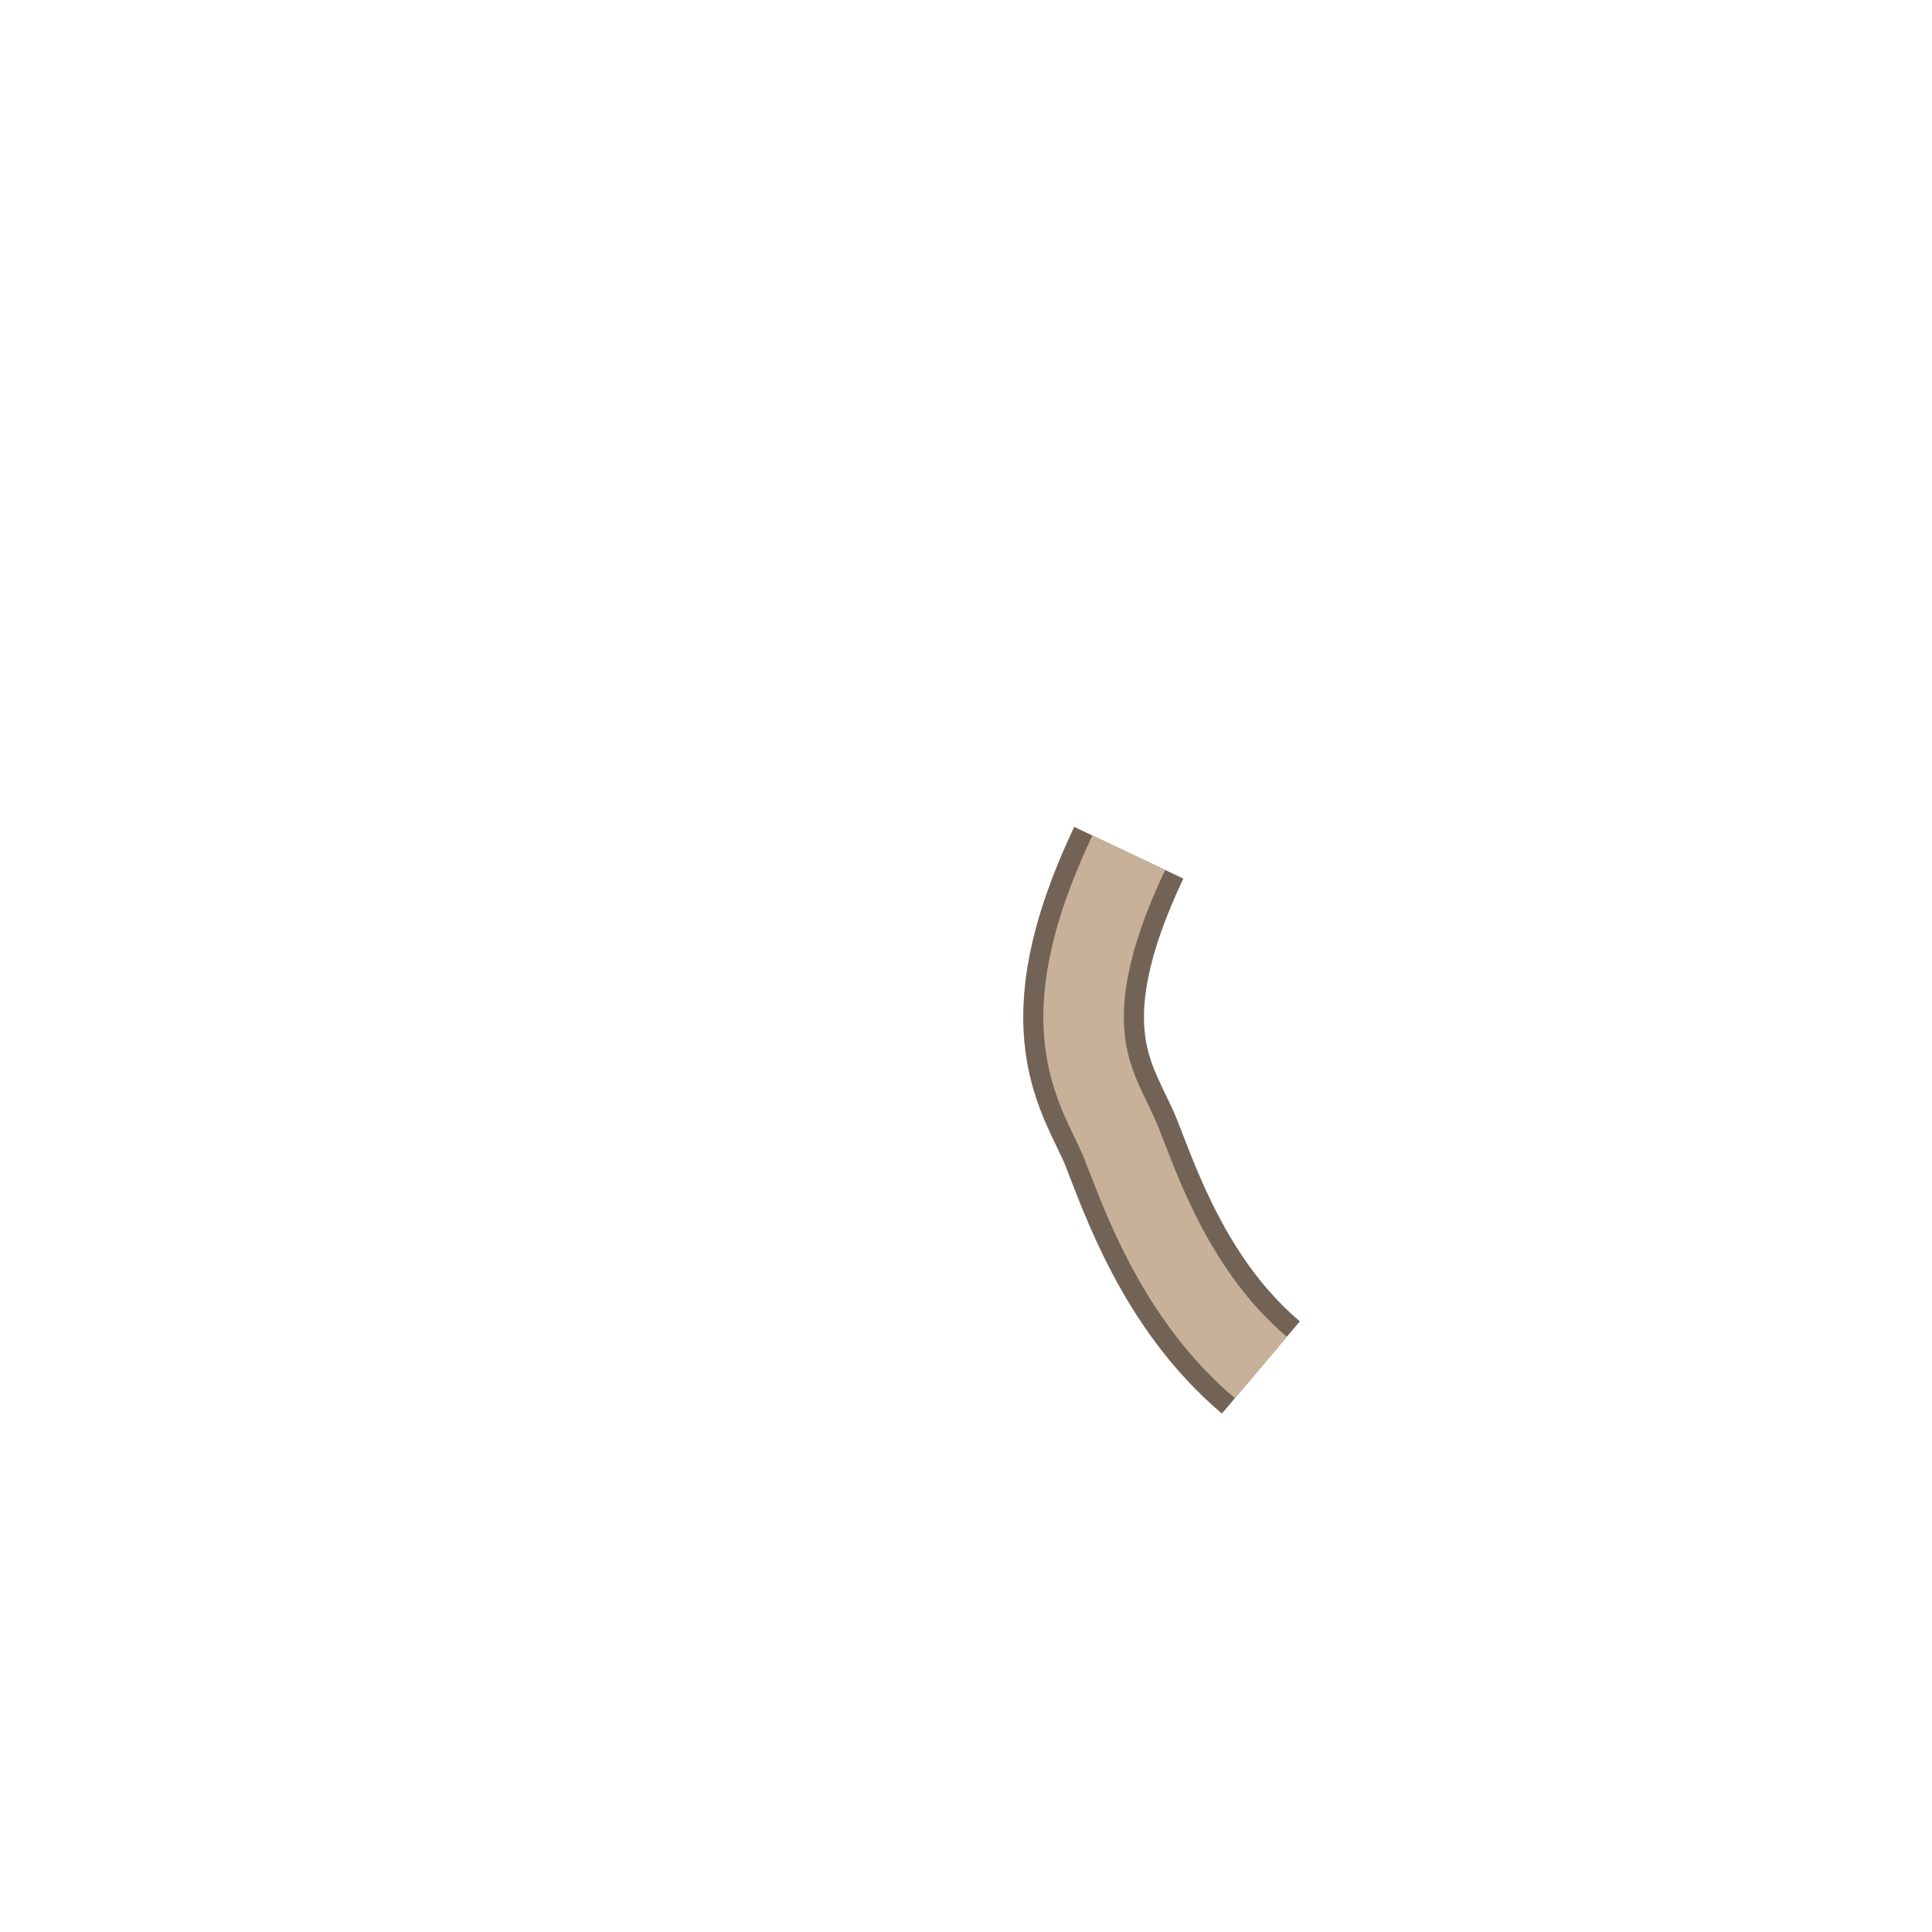
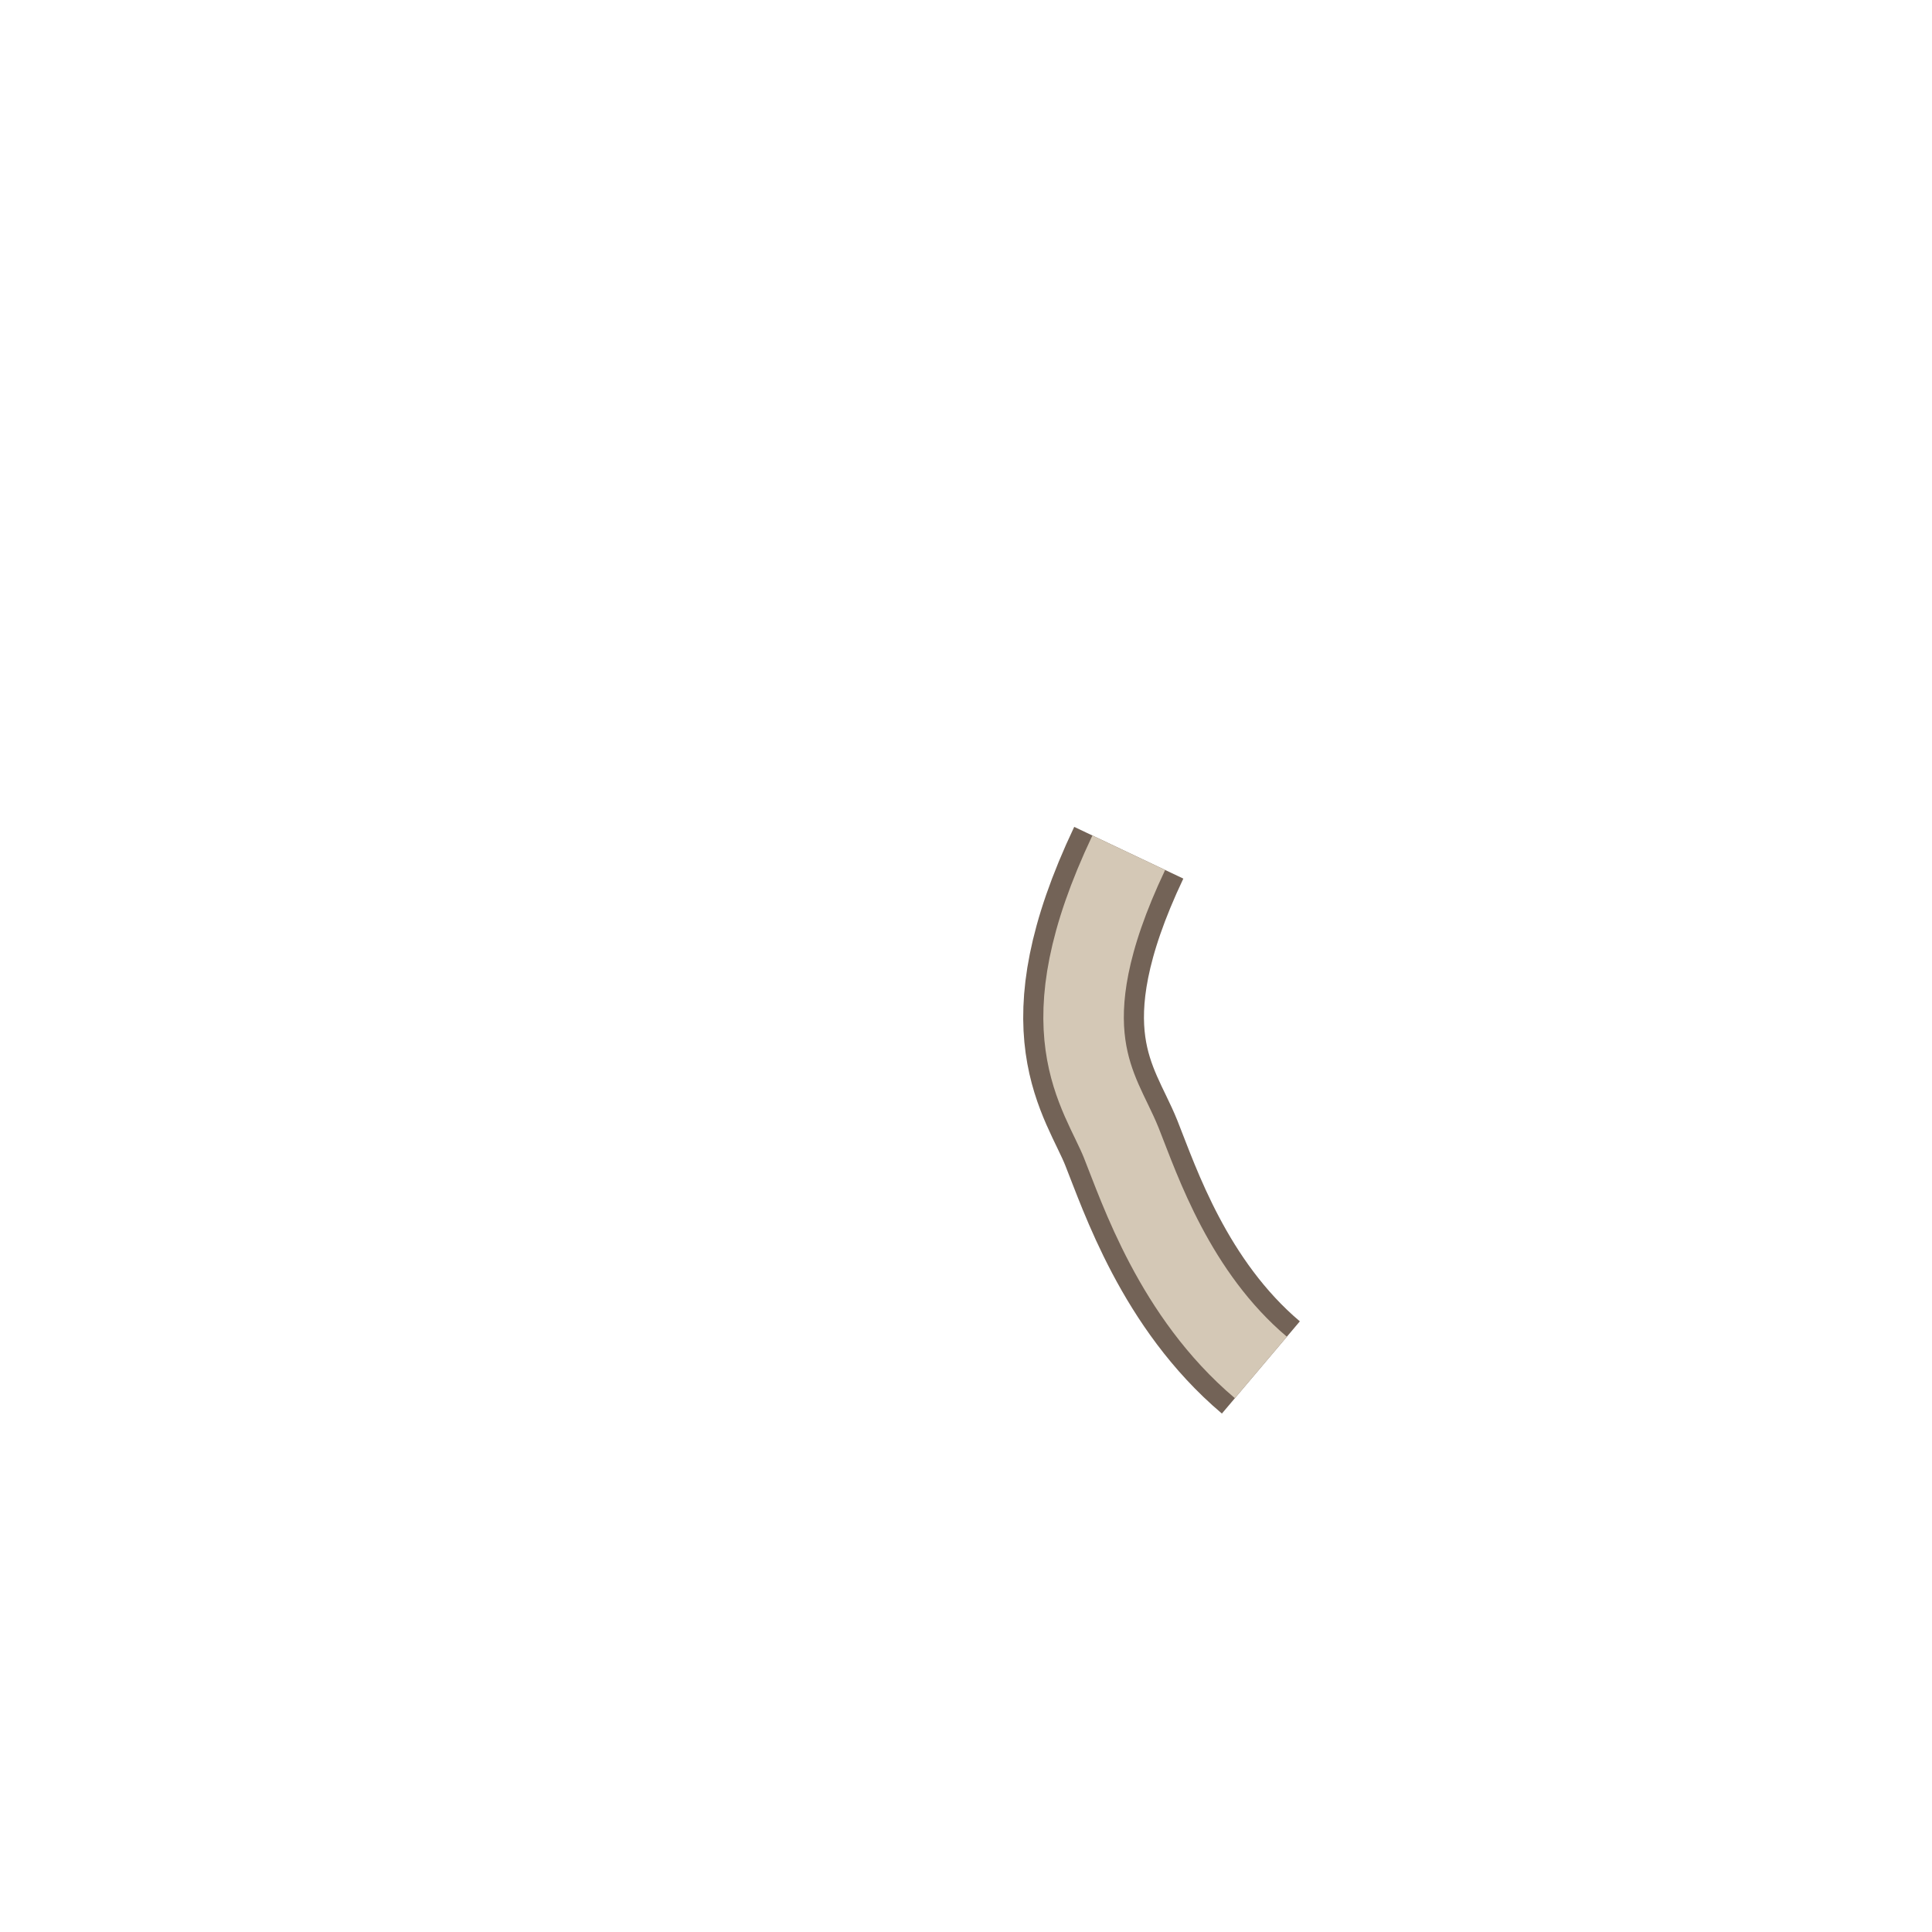
<svg xmlns="http://www.w3.org/2000/svg" id="_道" data-name="道" viewBox="0 0 240 240">
  <defs>
    <style>
      .cls-1 {
        stroke: #736357;
        stroke-width: 15px;
      }

      .cls-1, .cls-2 {
        fill: none;
        stroke-miterlimit: 10;
      }

      .cls-2 {
-         stroke: #c7b299;
+         stroke: #d4c8b6;
        stroke-width: 10px;
      }
    </style>
  </defs>
  <path class="cls-1" d="M140.22,105.93c-10.49,22.13-3.55,29.5-.93,36.04,2.3,5.75,6.61,18.83,17.34,27.9" />
  <path class="cls-2" d="M140.22,105.93c-10.49,22.13-3.55,29.5-.93,36.04,2.3,5.75,6.61,18.83,17.34,27.9" />
</svg>
